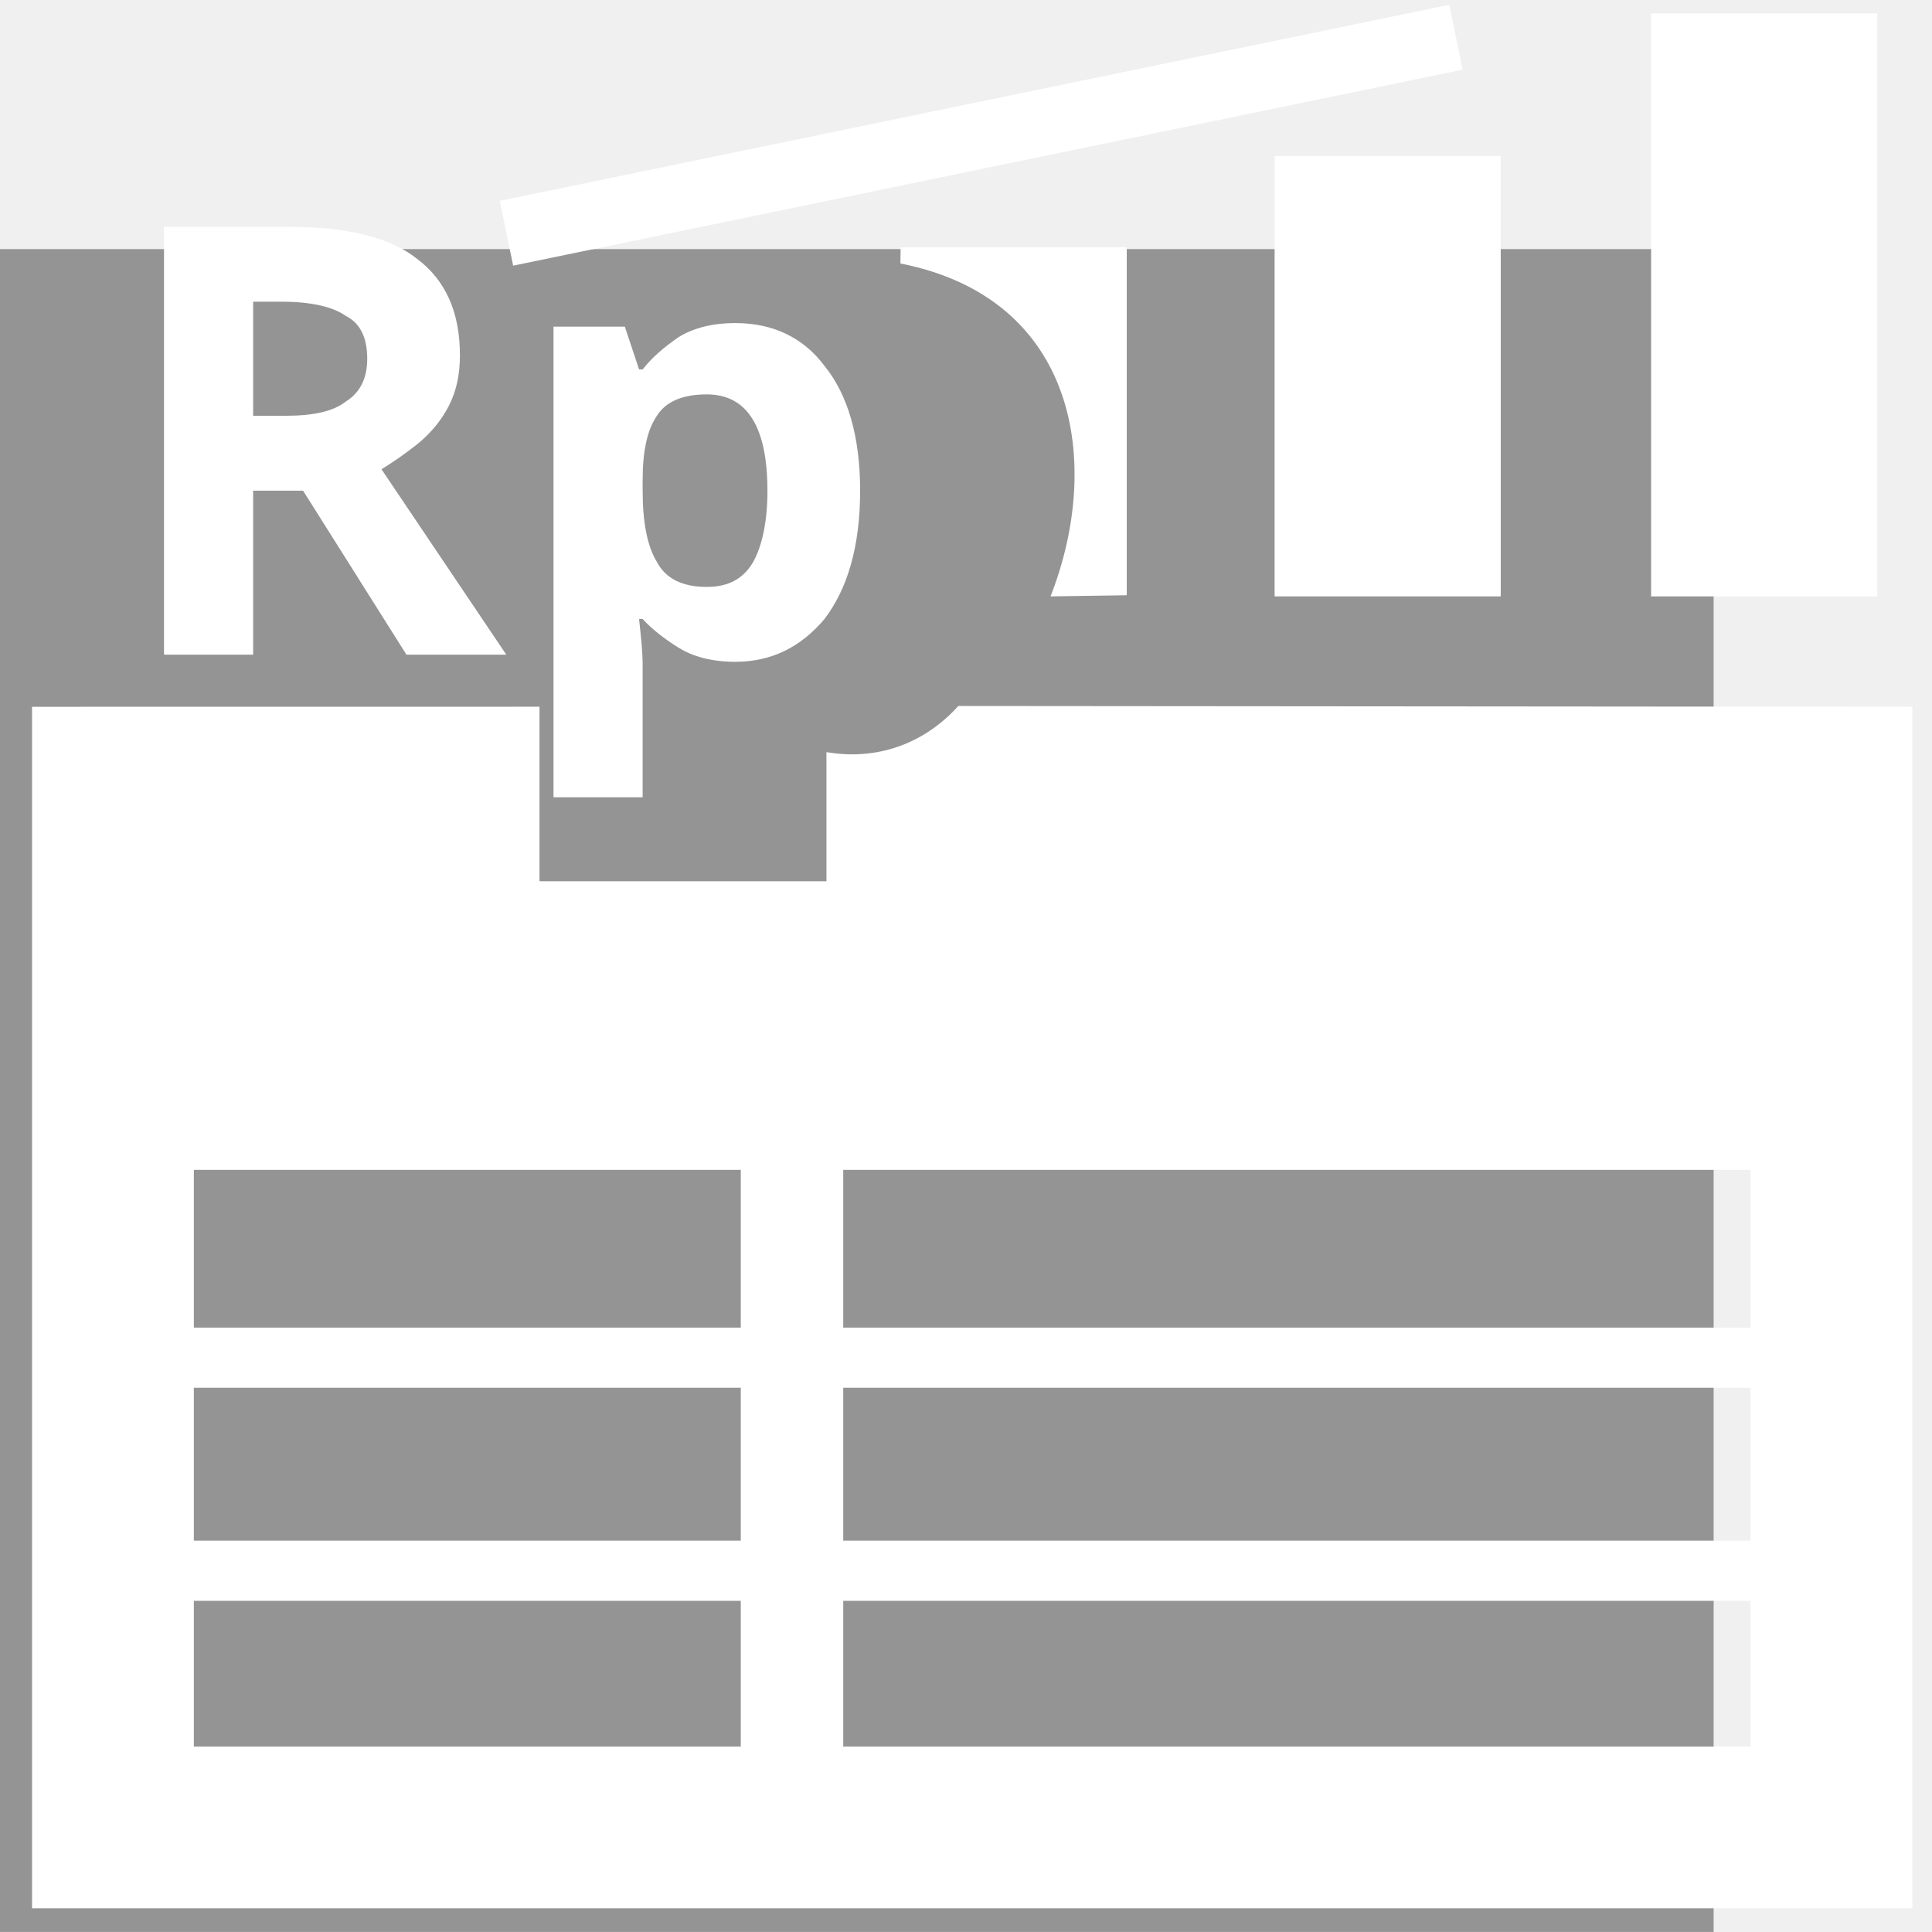
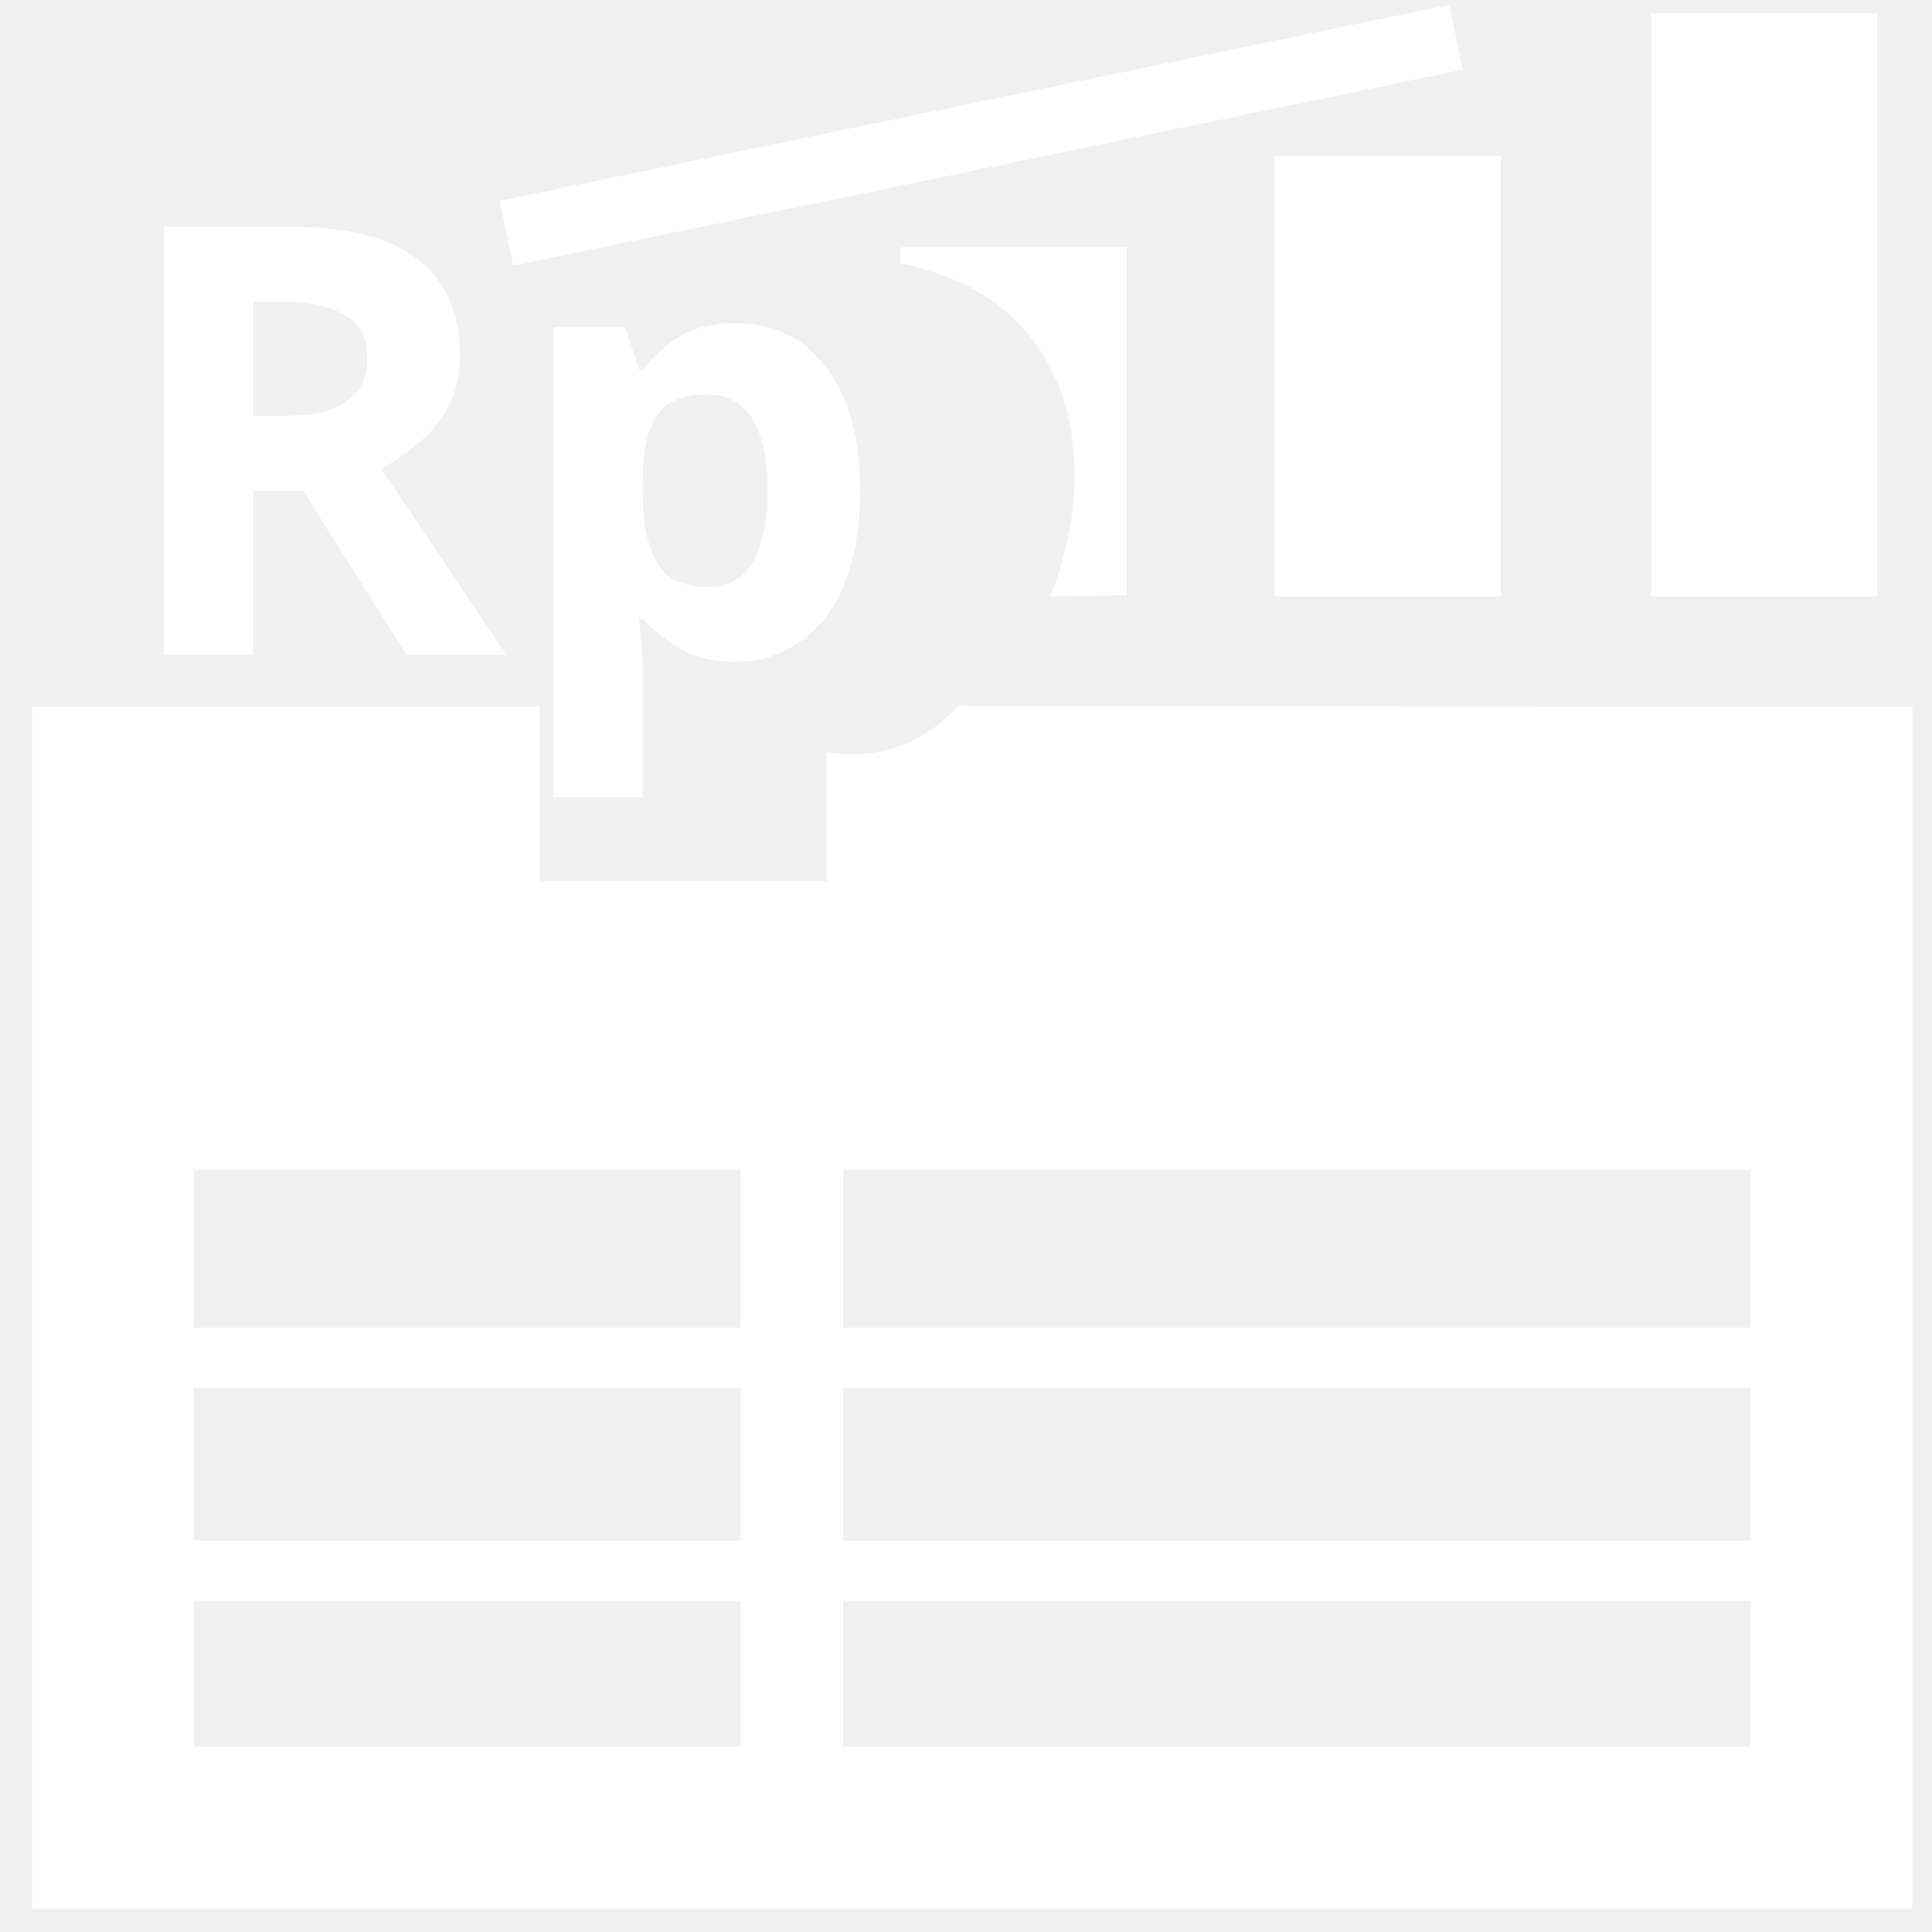
<svg xmlns="http://www.w3.org/2000/svg" width="32" height="32" viewBox="0 0 8.467 8.467" version="1.1" id="svg8">
  <defs id="defs2" />
  <g id="layer1" transform="translate(0,-288.5333)">
-     <rect style="opacity:1;fill:#000000;fill-opacity:0.383;stroke:none;stroke-width:0.265;stroke-miterlimit:4;stroke-dasharray:none;stroke-dashoffset:0;stroke-opacity:1" id="rect832" width="7.523" height="7.375" x="-0.013" y="289.625" />
    <path style="color:#000000;font-style:normal;font-variant:normal;font-weight:normal;font-stretch:normal;font-size:medium;line-height:normal;font-family:sans-serif;font-variant-ligatures:normal;font-variant-position:normal;font-variant-caps:normal;font-variant-numeric:normal;font-variant-alternates:normal;font-feature-settings:normal;text-indent:0;text-align:start;text-decoration:none;text-decoration-line:none;text-decoration-style:solid;text-decoration-color:#000000;letter-spacing:normal;word-spacing:normal;text-transform:none;writing-mode:lr-tb;direction:ltr;text-orientation:mixed;dominant-baseline:auto;baseline-shift:baseline;text-anchor:start;white-space:normal;shape-padding:0;clip-rule:nonzero;display:inline;overflow:visible;visibility:visible;opacity:1;isolation:auto;mix-blend-mode:normal;color-interpolation:sRGB;color-interpolation-filters:linearRGB;solid-color:#000000;solid-opacity:1;vector-effect:none;fill:#ffffff;fill-opacity:1;fill-rule:evenodd;stroke:none;stroke-width:2.68;stroke-linecap:butt;stroke-linejoin:miter;stroke-miterlimit:4;stroke-dasharray:none;stroke-dashoffset:0;stroke-opacity:1;color-rendering:auto;image-rendering:auto;shape-rendering:auto;text-rendering:auto;enable-background:accumulate" d="M 0.531,11.707 V 31.609 H 1.875 31.676 V 11.707 l -15.803,-0.013 c -0.579,0.642 -1.367,0.904 -2.184,0.764 v 2.139 H 8.936 v -2.891 z m 2.68,7.67 h 9.059 v 2.613 H 3.211 Z m 10.756,0 h 15.029 v 2.613 H 13.967 Z M 3.211,22.986 h 9.059 v 2.533 H 3.211 Z m 10.756,0 h 15.029 v 2.533 H 13.967 Z M 3.211,26.516 h 9.059 v 2.414 H 3.211 Z m 10.756,0 h 15.029 v 2.414 H 13.967 Z" transform="matrix(0.2645833,0,0,0.2645833,0,288.5333)" id="path834" />
    <text xml:space="preserve" style="font-style:normal;font-weight:normal;font-size:2.632px;line-height:125%;font-family:sans-serif;letter-spacing:0px;word-spacing:0px;fill:#000000;fill-opacity:1;stroke:none;stroke-width:0.265px;stroke-linecap:butt;stroke-linejoin:miter;stroke-opacity:1" x="0.486" y="291.402" id="text950">
      <tspan id="tspan948" x="0.486" y="291.402" style="font-weight:bold;fill:#ffffff;stroke-width:0.265px">Rp</tspan>
    </text>
    <rect style="opacity:1;fill:#ffffff;fill-opacity:1;stroke:none;stroke-width:0.265;stroke-miterlimit:4;stroke-dasharray:none;stroke-dashoffset:0;stroke-opacity:1" id="rect956" width="0.991" height="2.555" x="7.236" y="288.592" />
    <rect style="opacity:1;fill:#ffffff;fill-opacity:1;stroke:none;stroke-width:0.265;stroke-miterlimit:4;stroke-dasharray:none;stroke-dashoffset:0;stroke-opacity:1" id="rect956-5" width="0.991" height="1.93" x="5.586" y="289.217" />
    <path style="opacity:1;fill:#ffffff;fill-opacity:1;stroke:none;stroke-width:0.265;stroke-miterlimit:4;stroke-dasharray:none;stroke-dashoffset:0;stroke-opacity:1" d="m 3.947,289.617 h 0.991 v 1.525 l -0.334,0.005 c 0.228,-0.582 0.119,-1.306 -0.658,-1.459 z" id="rect956-5-6" />
    <rect style="opacity:1;fill:#ffffff;fill-opacity:1;stroke:none;stroke-width:0.265;stroke-miterlimit:4;stroke-dasharray:none;stroke-dashoffset:0;stroke-opacity:1" id="rect956-5-2" width="0.29" height="4.249" x="283.88" y="52.117" transform="rotate(78.33605)" />
  </g>
</svg>
